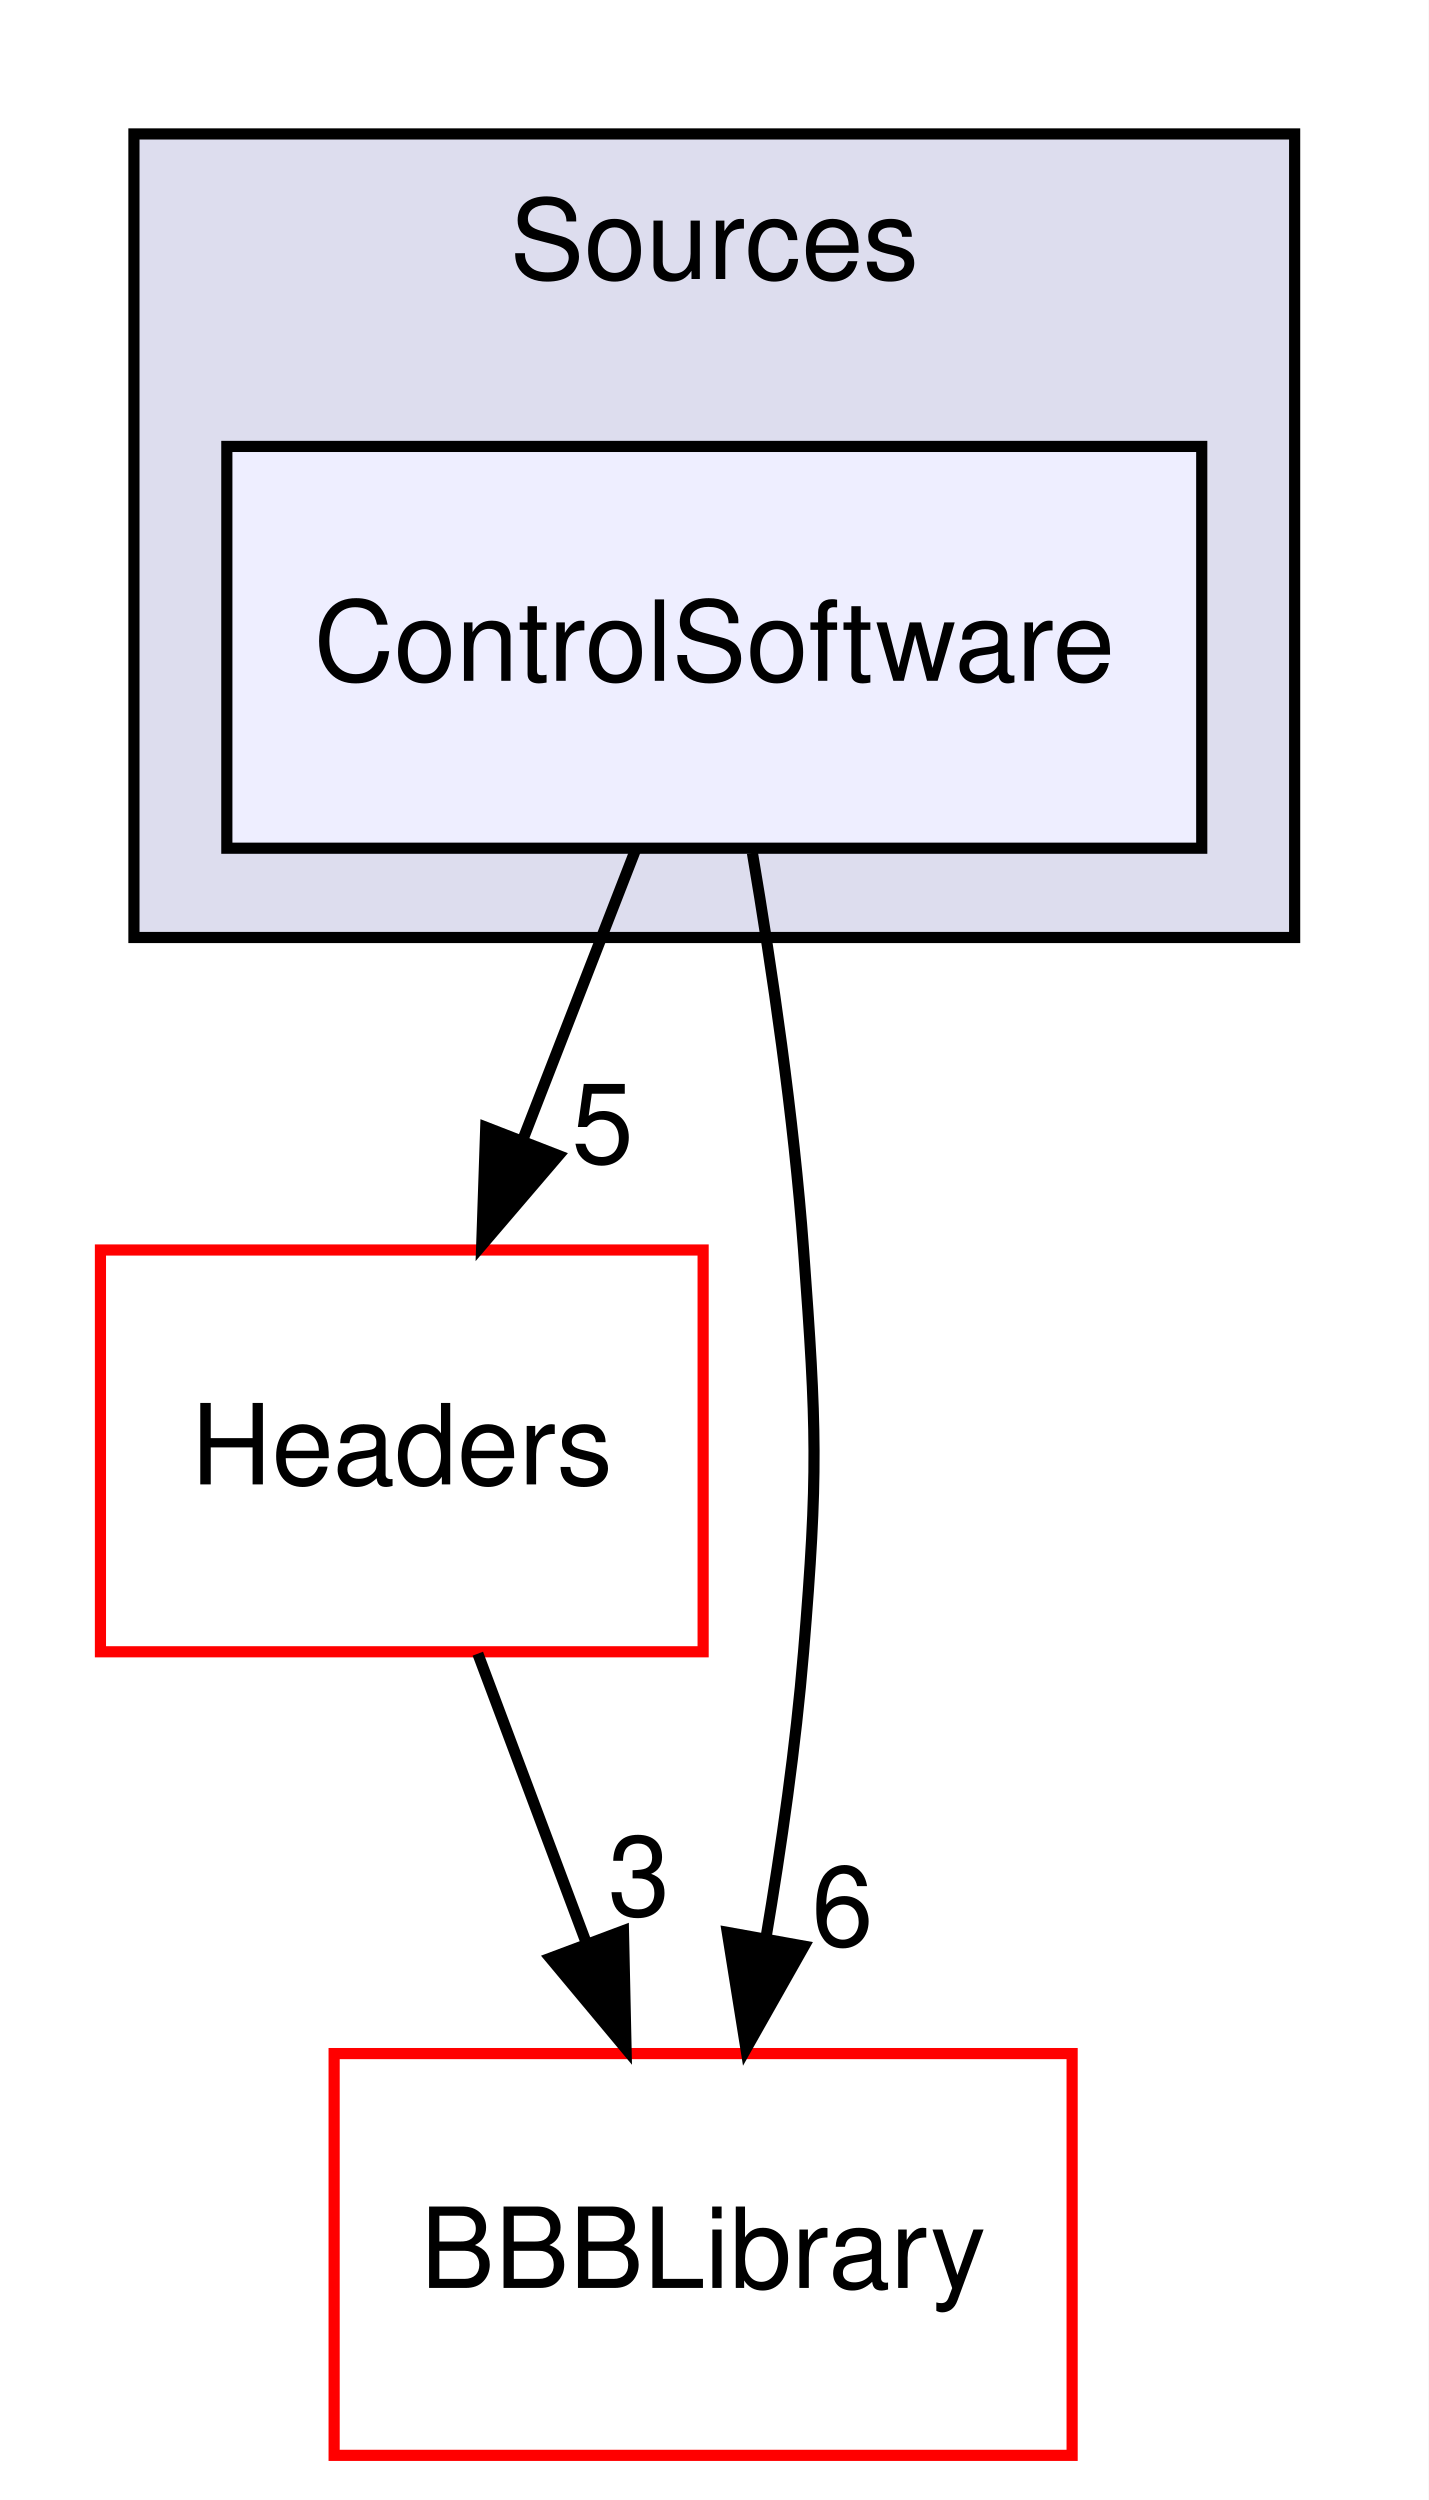
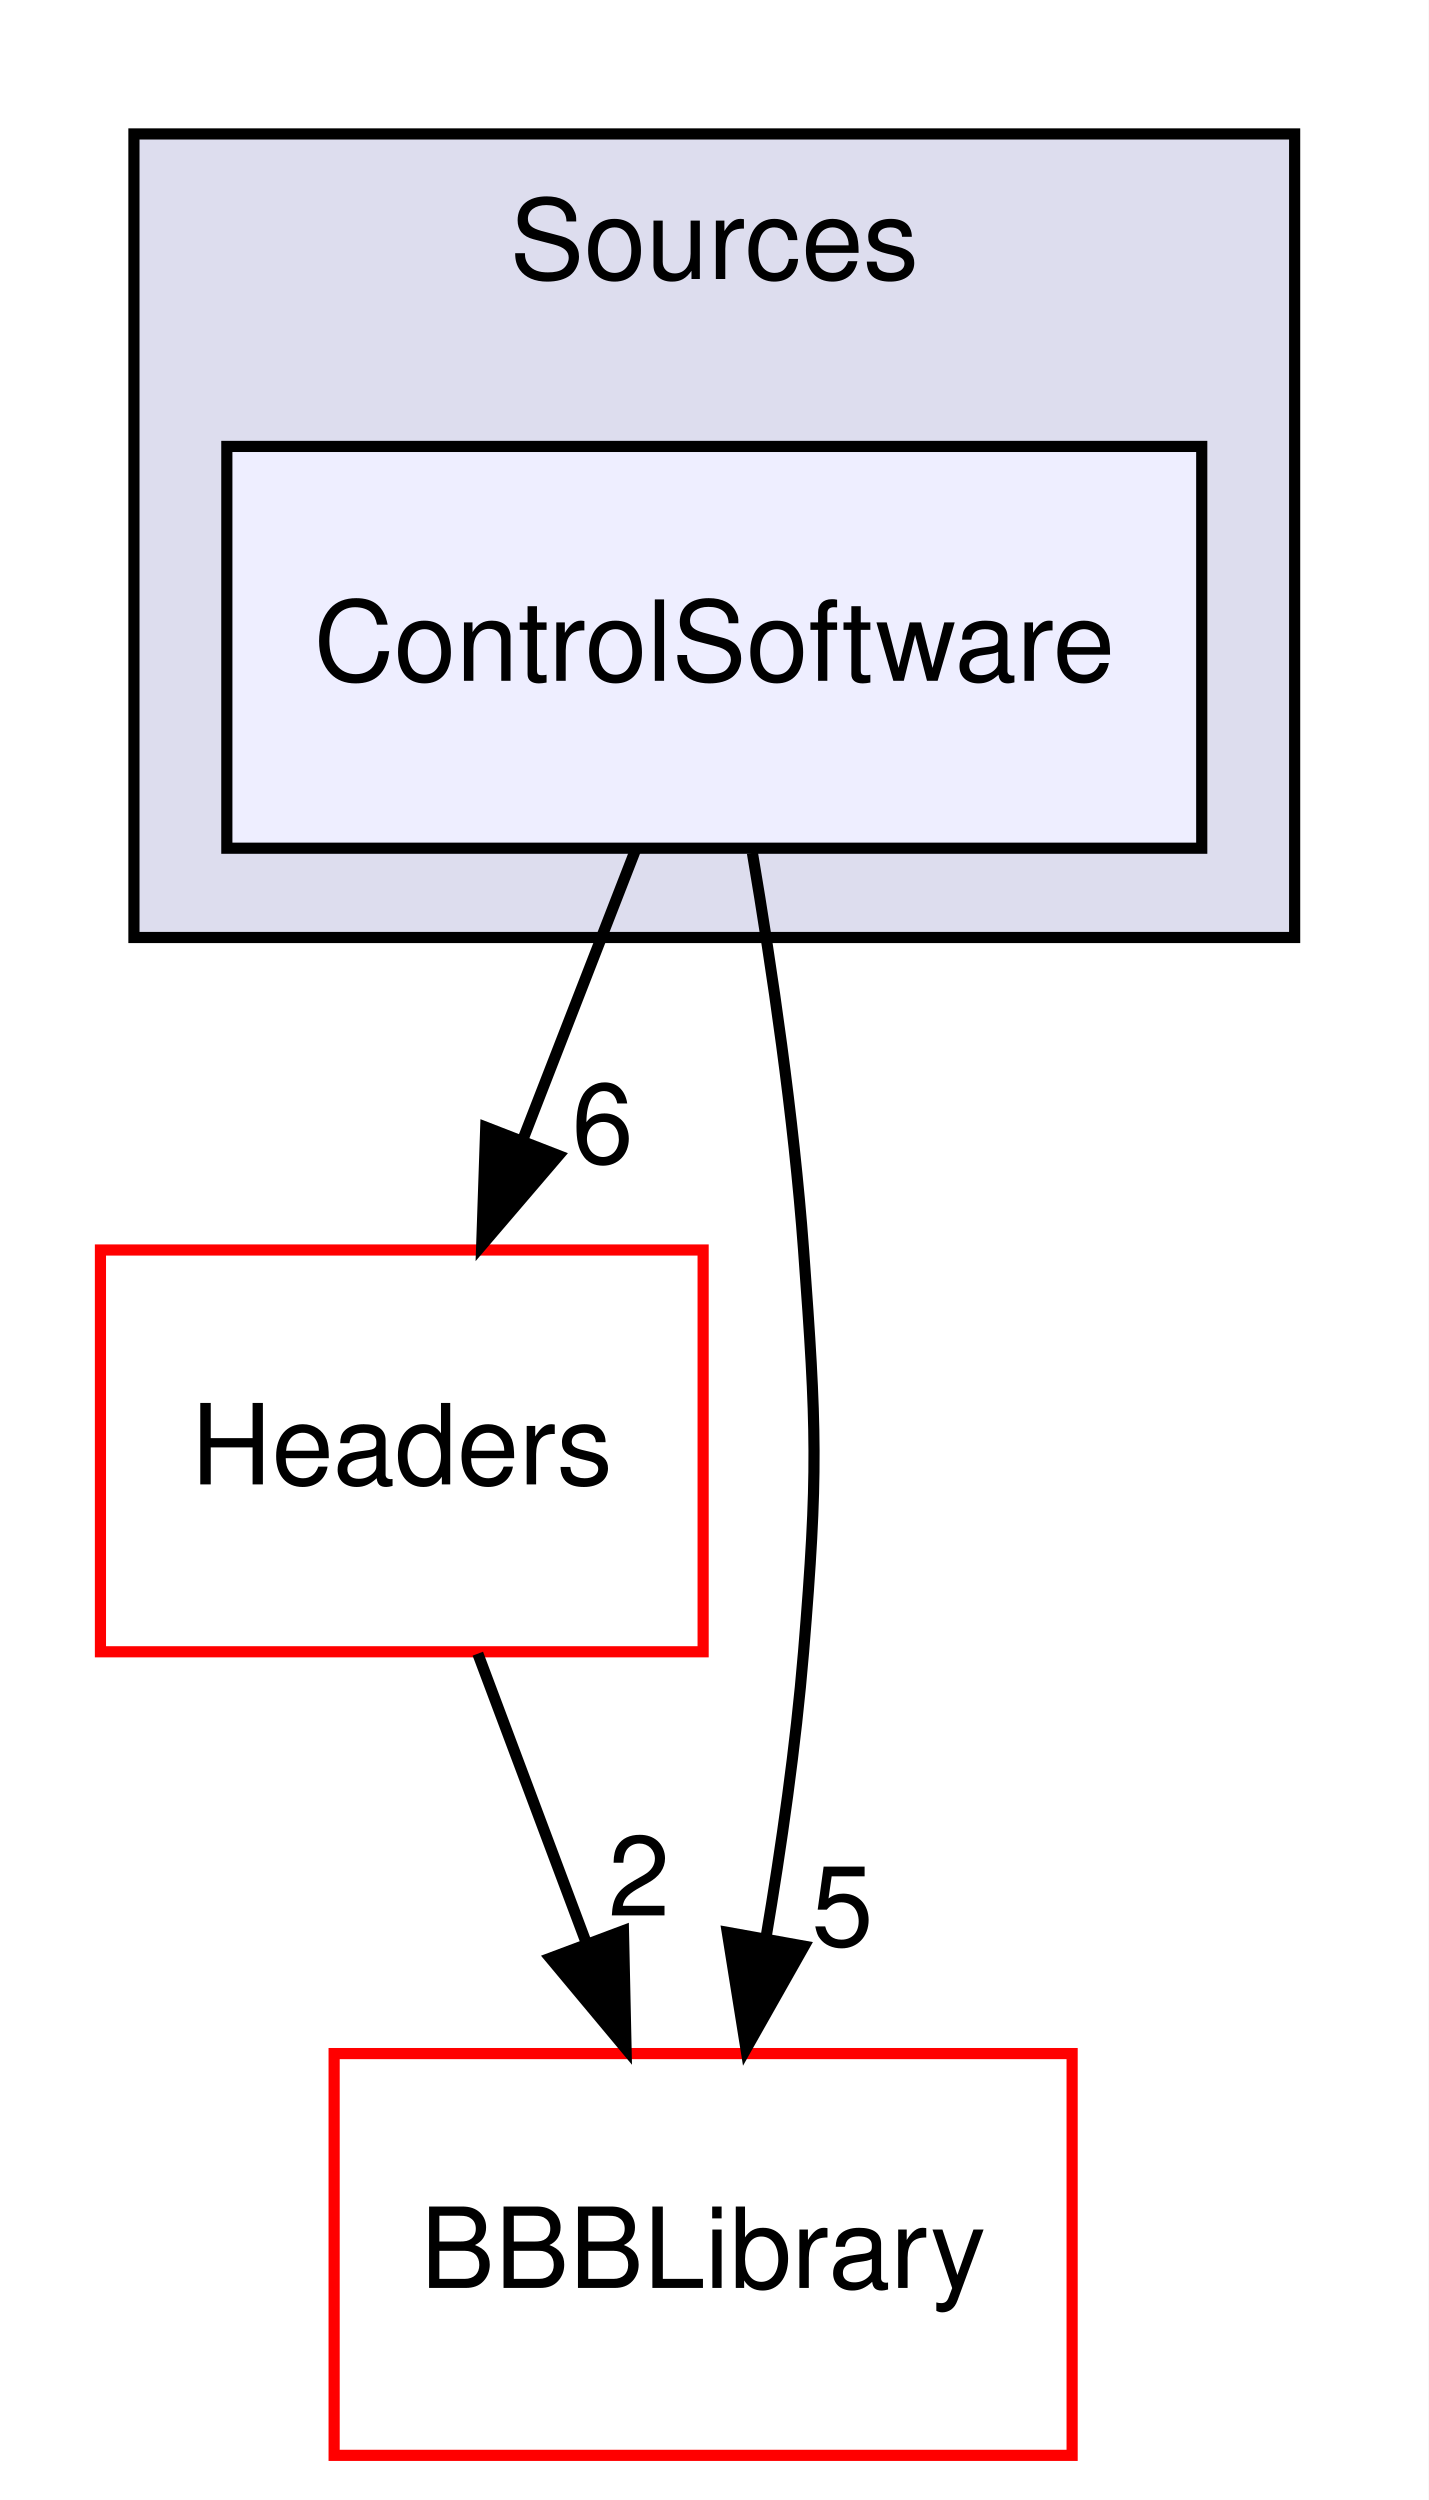
<svg xmlns="http://www.w3.org/2000/svg" xmlns:xlink="http://www.w3.org/1999/xlink" width="128pt" height="224pt" viewBox="0.00 0.00 128.00 224.00">
  <g id="graph0" class="graph" transform="scale(1 1) rotate(0) translate(4 220)">
    <polygon fill="#ffffff" stroke="transparent" points="-4,4 -4,-220 124,-220 124,4 -4,4" />
    <g id="clust1" class="cluster">
      <g id="a_clust1">
        <a xlink:href="dir_7edc4bcb12e6209d2b87ed142559dd16.html" target="_top" xlink:title="Sources">
          <polygon fill="#ddddee" stroke="#000000" points="8,-136 8,-208 112,-208 112,-136 8,-136" />
          <text text-anchor="middle" x="60" y="-195" font-family="Helvetica,sans-Serif" font-size="10.00" fill="#000000">Sources</text>
        </a>
      </g>
    </g>
    <g id="node1" class="node">
      <g id="a_node1">
        <a xlink:href="dir_0276673a64573f5bdbf10069d50aa831.html" target="_top" xlink:title="ControlSoftware">
          <polygon fill="#eeeeff" stroke="#000000" points="103.676,-180 16.324,-180 16.324,-144 103.676,-144 103.676,-180" />
          <text text-anchor="middle" x="60" y="-159" font-family="Helvetica,sans-Serif" font-size="10.00" fill="#000000">ControlSoftware</text>
        </a>
      </g>
    </g>
    <g id="node2" class="node">
      <g id="a_node2">
        <a xlink:href="dir_a54a9d1e3981ccde17cbf064713c5f47.html" target="_top" xlink:title="Headers">
          <polygon fill="#ffffff" stroke="#ff0000" points="59,-108 5,-108 5,-72 59,-72 59,-108" />
          <text text-anchor="middle" x="32" y="-87" font-family="Helvetica,sans-Serif" font-size="10.00" fill="#000000">Headers</text>
        </a>
      </g>
    </g>
    <g id="edge2" class="edge">
      <path fill="none" stroke="#000000" d="M52.934,-143.831C49.874,-135.962 46.222,-126.571 42.832,-117.853" />
      <polygon fill="#000000" stroke="#000000" points="46.047,-116.465 39.161,-108.413 39.523,-119.002 46.047,-116.465" />
      <g id="a_edge2-headlabel">
-         <a xlink:href="dir_000007_000008.html" target="_top" xlink:title="5">
-           <text text-anchor="middle" x="49.996" y="-115.786" font-family="Helvetica,sans-Serif" font-size="10.00" fill="#000000">5</text>
+         <a xlink:href="dir_000009_000001.html" target="_top" xlink:title="6">
+           <text text-anchor="middle" x="49.996" y="-115.786" font-family="Helvetica,sans-Serif" font-size="10.00" fill="#000000">6</text>
        </a>
      </g>
    </g>
    <g id="node3" class="node">
      <g id="a_node3">
        <a xlink:href="dir_987148c65bc53438ab99c2dd2af7d909.html" target="_top" xlink:title="BBBLibrary">
          <polygon fill="#ffffff" stroke="#ff0000" points="92.062,-36 25.938,-36 25.938,0 92.062,0 92.062,-36" />
          <text text-anchor="middle" x="59" y="-15" font-family="Helvetica,sans-Serif" font-size="10.00" fill="#000000">BBBLibrary</text>
        </a>
      </g>
    </g>
    <g id="edge3" class="edge">
      <path fill="none" stroke="#000000" d="M63.415,-143.58C65.171,-133.177 67.123,-119.909 68,-108 69.176,-92.043 69.32,-87.945 68,-72 67.305,-63.608 66.014,-54.558 64.621,-46.309" />
      <polygon fill="#000000" stroke="#000000" points="68.054,-45.623 62.841,-36.4 61.165,-46.861 68.054,-45.623" />
      <g id="a_edge3-headlabel">
-         <a xlink:href="dir_000007_000001.html" target="_top" xlink:title="6">
-           <text text-anchor="middle" x="71.484" y="-45.66" font-family="Helvetica,sans-Serif" font-size="10.00" fill="#000000">6</text>
+         <a xlink:href="dir_000009_000003.html" target="_top" xlink:title="5">
+           <text text-anchor="middle" x="71.484" y="-45.66" font-family="Helvetica,sans-Serif" font-size="10.00" fill="#000000">5</text>
        </a>
      </g>
    </g>
    <g id="edge1" class="edge">
      <path fill="none" stroke="#000000" d="M38.813,-71.831C41.764,-63.962 45.286,-54.571 48.555,-45.853" />
      <polygon fill="#000000" stroke="#000000" points="51.861,-47.005 52.095,-36.413 45.307,-44.548 51.861,-47.005" />
      <g id="a_edge1-headlabel">
-         <a xlink:href="dir_000008_000001.html" target="_top" xlink:title="3">
-           <text text-anchor="middle" x="53.257" y="-48.368" font-family="Helvetica,sans-Serif" font-size="10.00" fill="#000000">3</text>
+         <a xlink:href="dir_000001_000003.html" target="_top" xlink:title="2">
+           <text text-anchor="middle" x="53.257" y="-48.368" font-family="Helvetica,sans-Serif" font-size="10.00" fill="#000000">2</text>
        </a>
      </g>
    </g>
  </g>
</svg>
